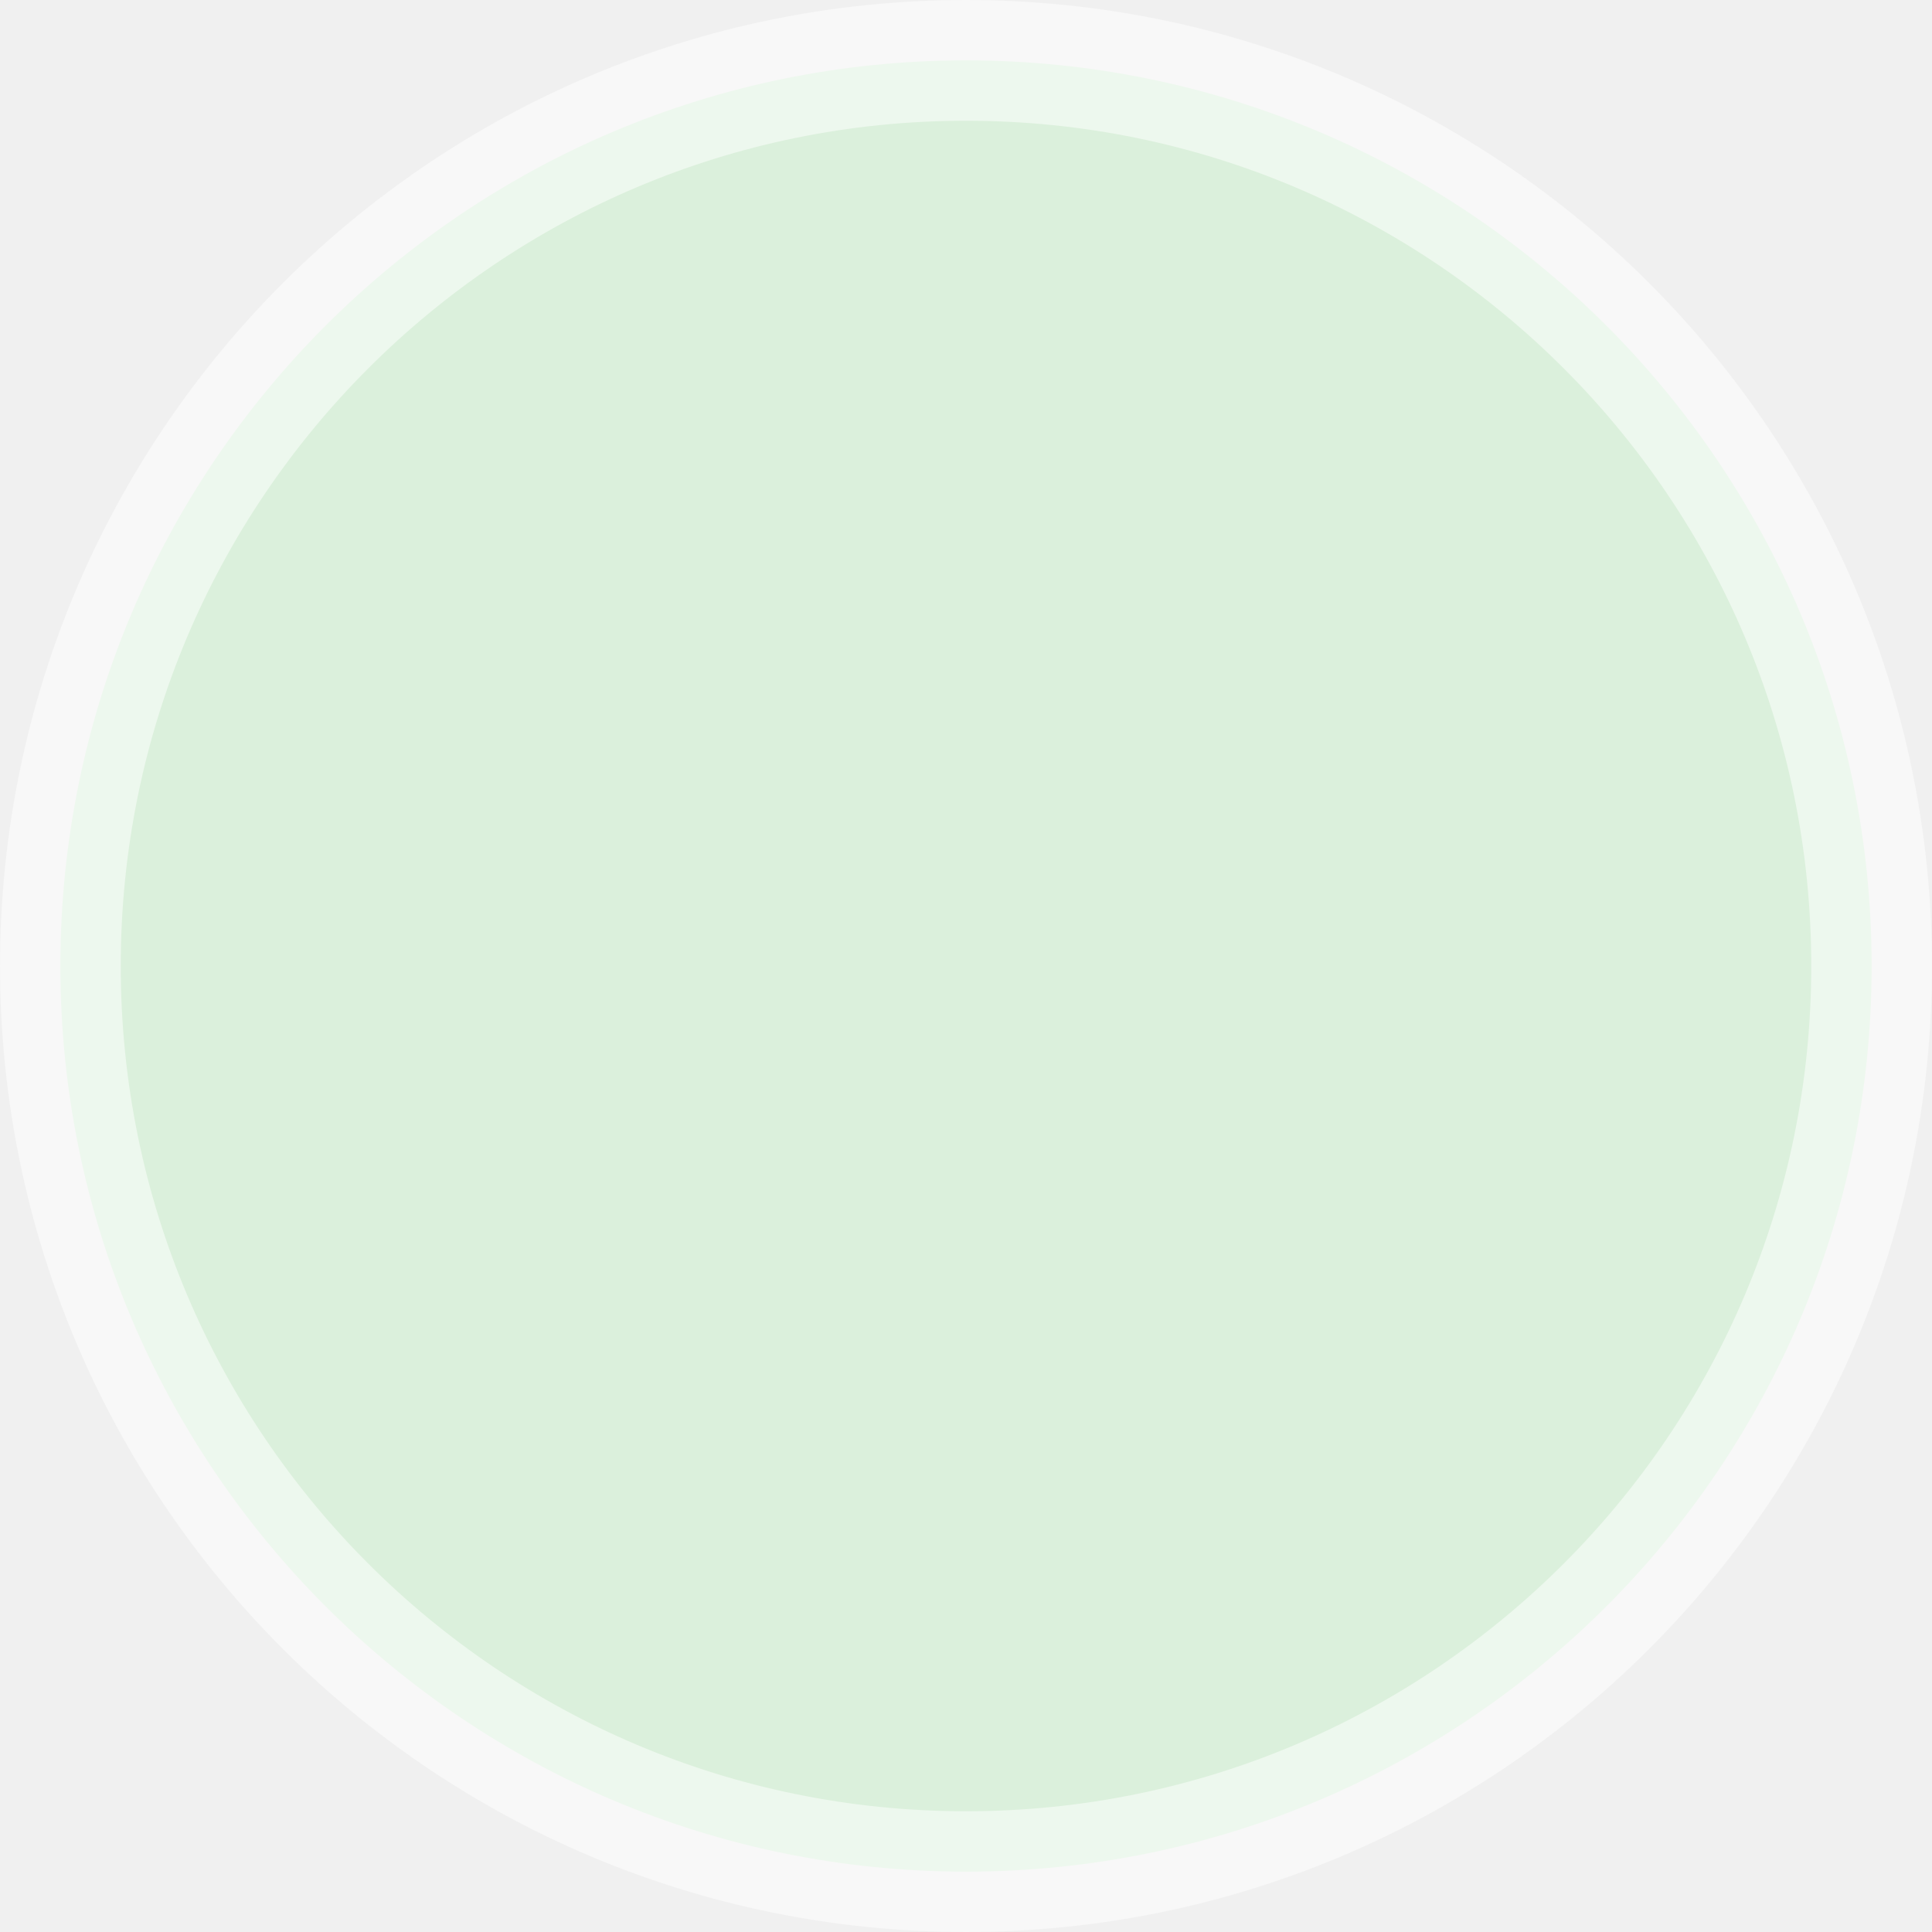
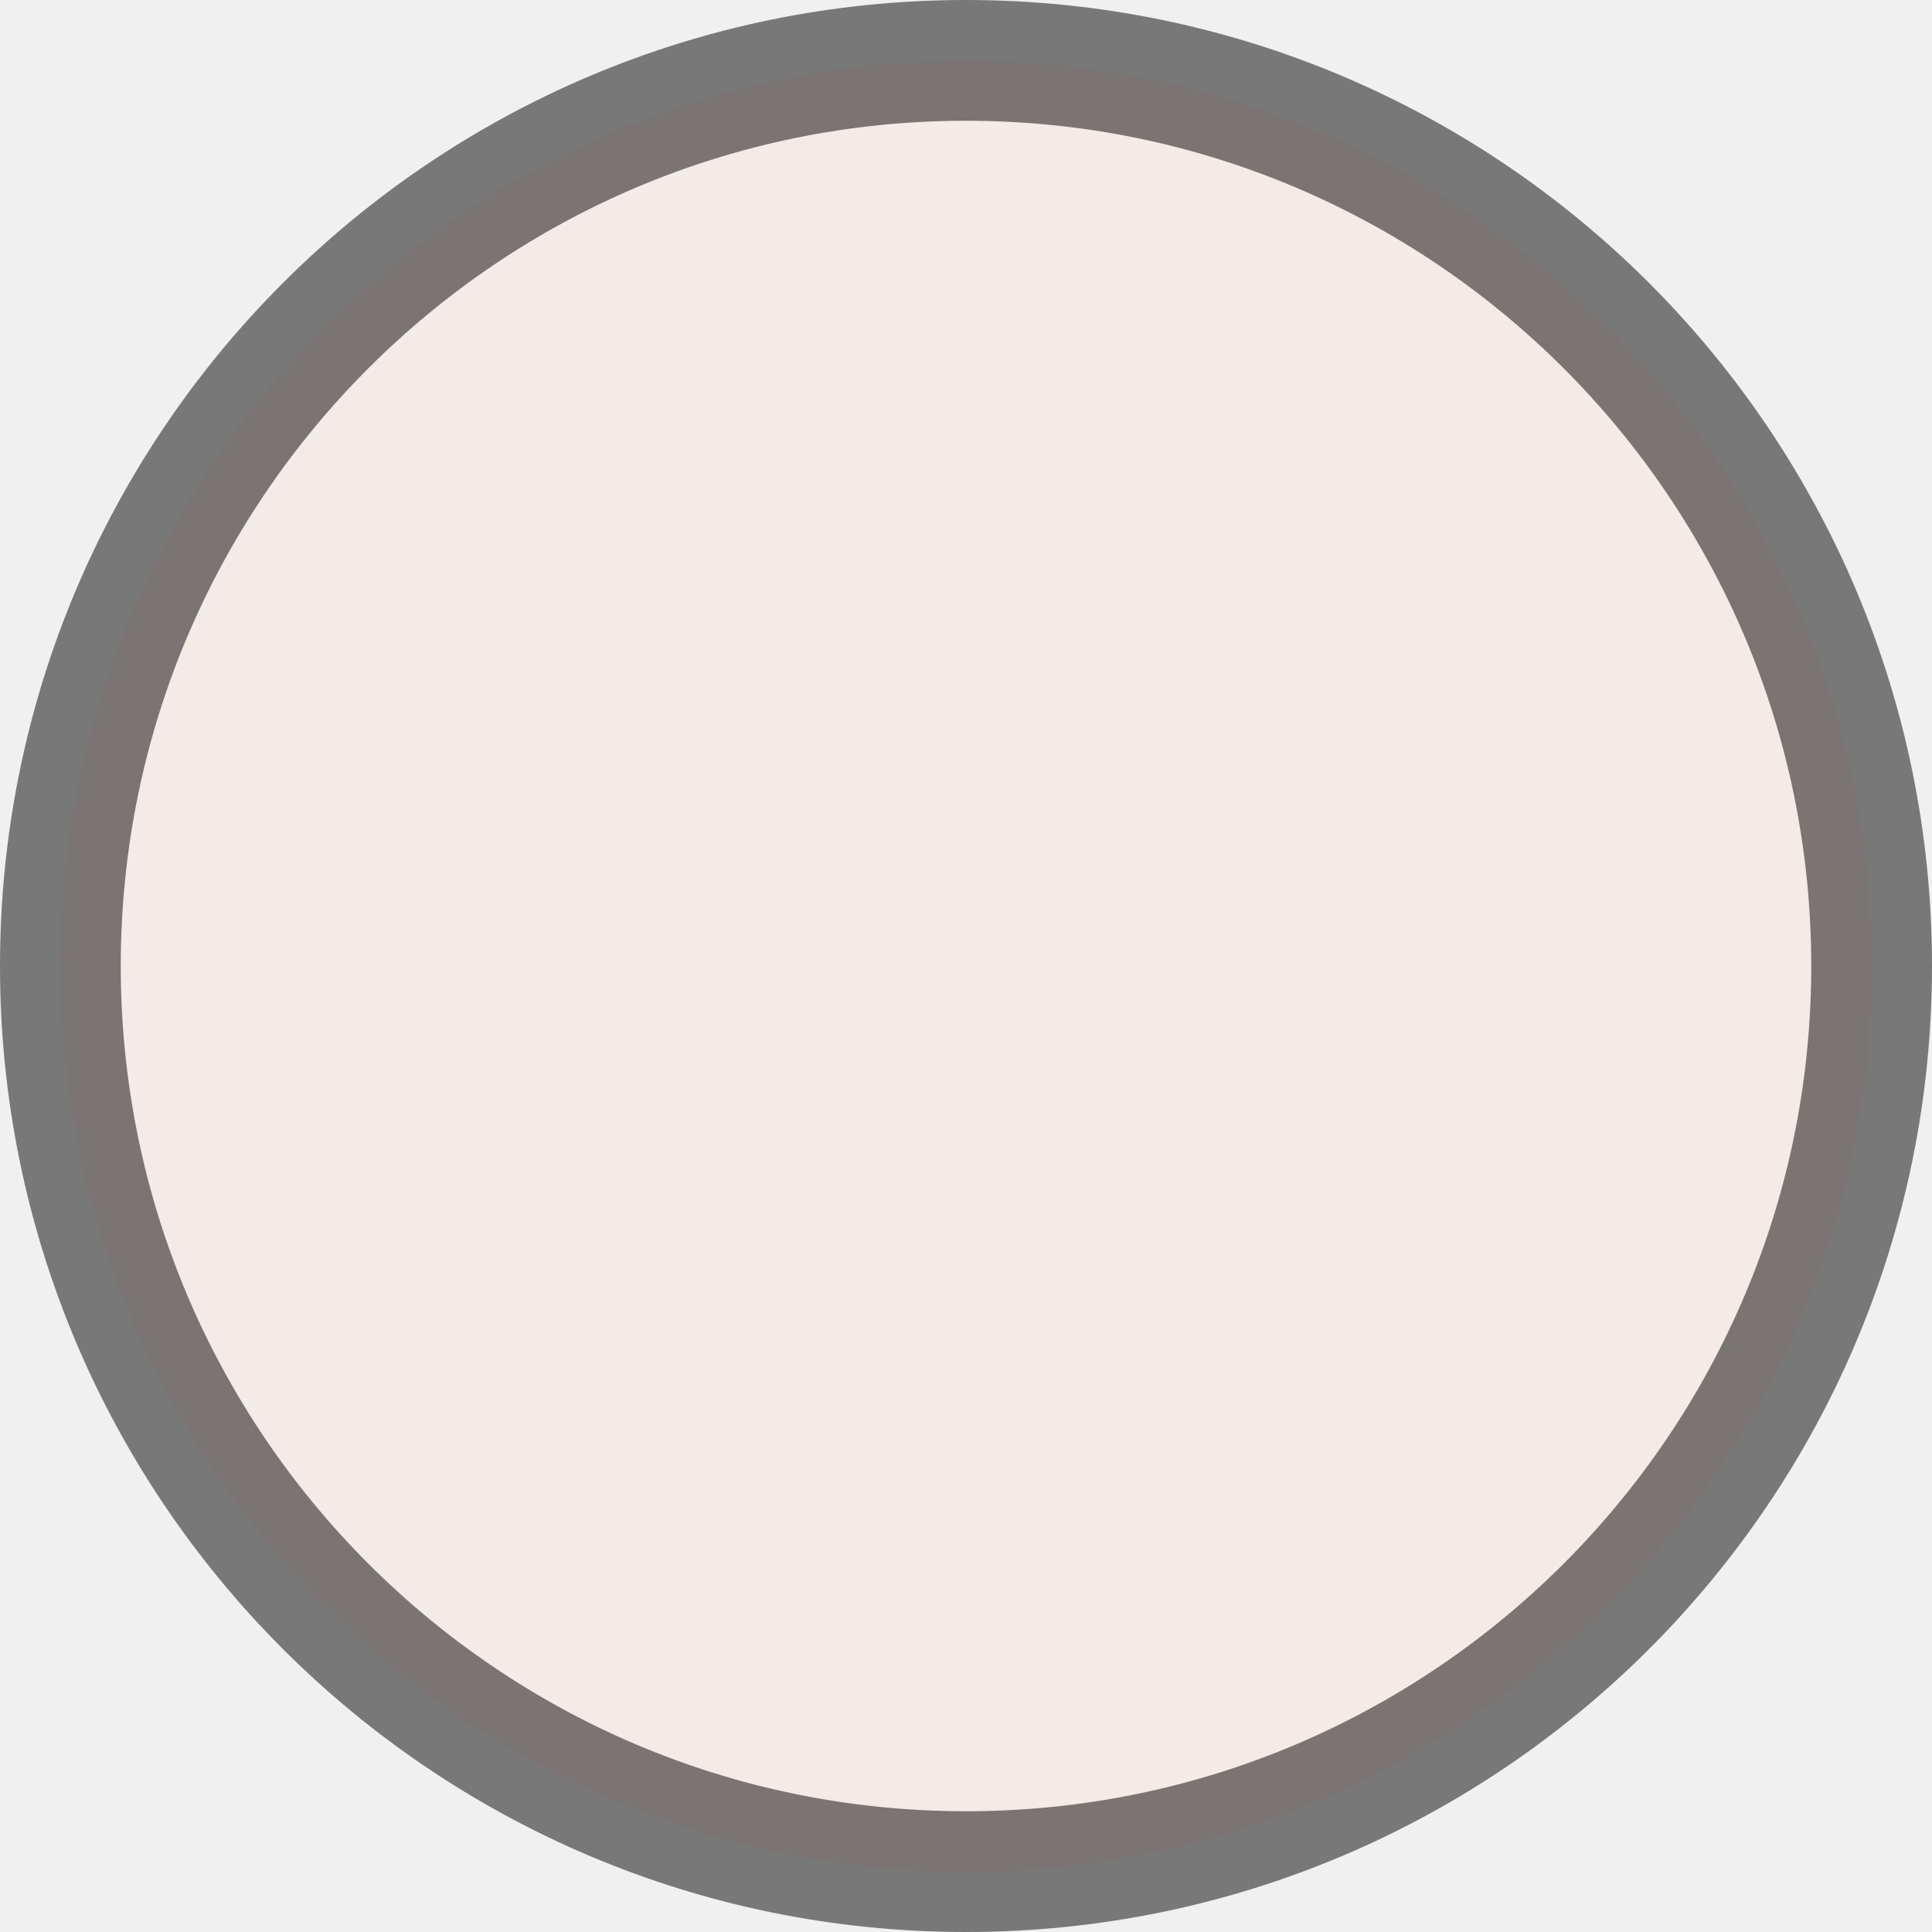
<svg xmlns="http://www.w3.org/2000/svg" width="48" height="48" viewBox="0 0 48 48" fill="none">
  <g clip-path="url(#clip0_6_2)">
-     <path d="M46.5 24C46.5 36.426 36.426 46.5 24 46.5C11.574 46.5 1.5 36.426 1.5 24C1.5 11.574 11.574 1.5 24 1.5C36.426 1.5 46.5 11.574 46.5 24Z" fill="#dbf0dc" stroke="white" stroke-width="3" stroke-opacity="0.5" />
+     <path d="M46.5 24C46.5 36.426 36.426 46.5 24 46.5C11.574 46.5 1.5 36.426 1.5 24C1.5 11.574 11.574 1.5 24 1.5C36.426 1.5 46.5 11.574 46.5 24Z" fill="#f4eae6" stroke="black" stroke-width="3" stroke-opacity="0.5" />
  </g>
  <defs>
    <clipPath id="clip0_6_2">
      <rect width="48" height="48" fill="white" />
    </clipPath>
  </defs>
</svg>
